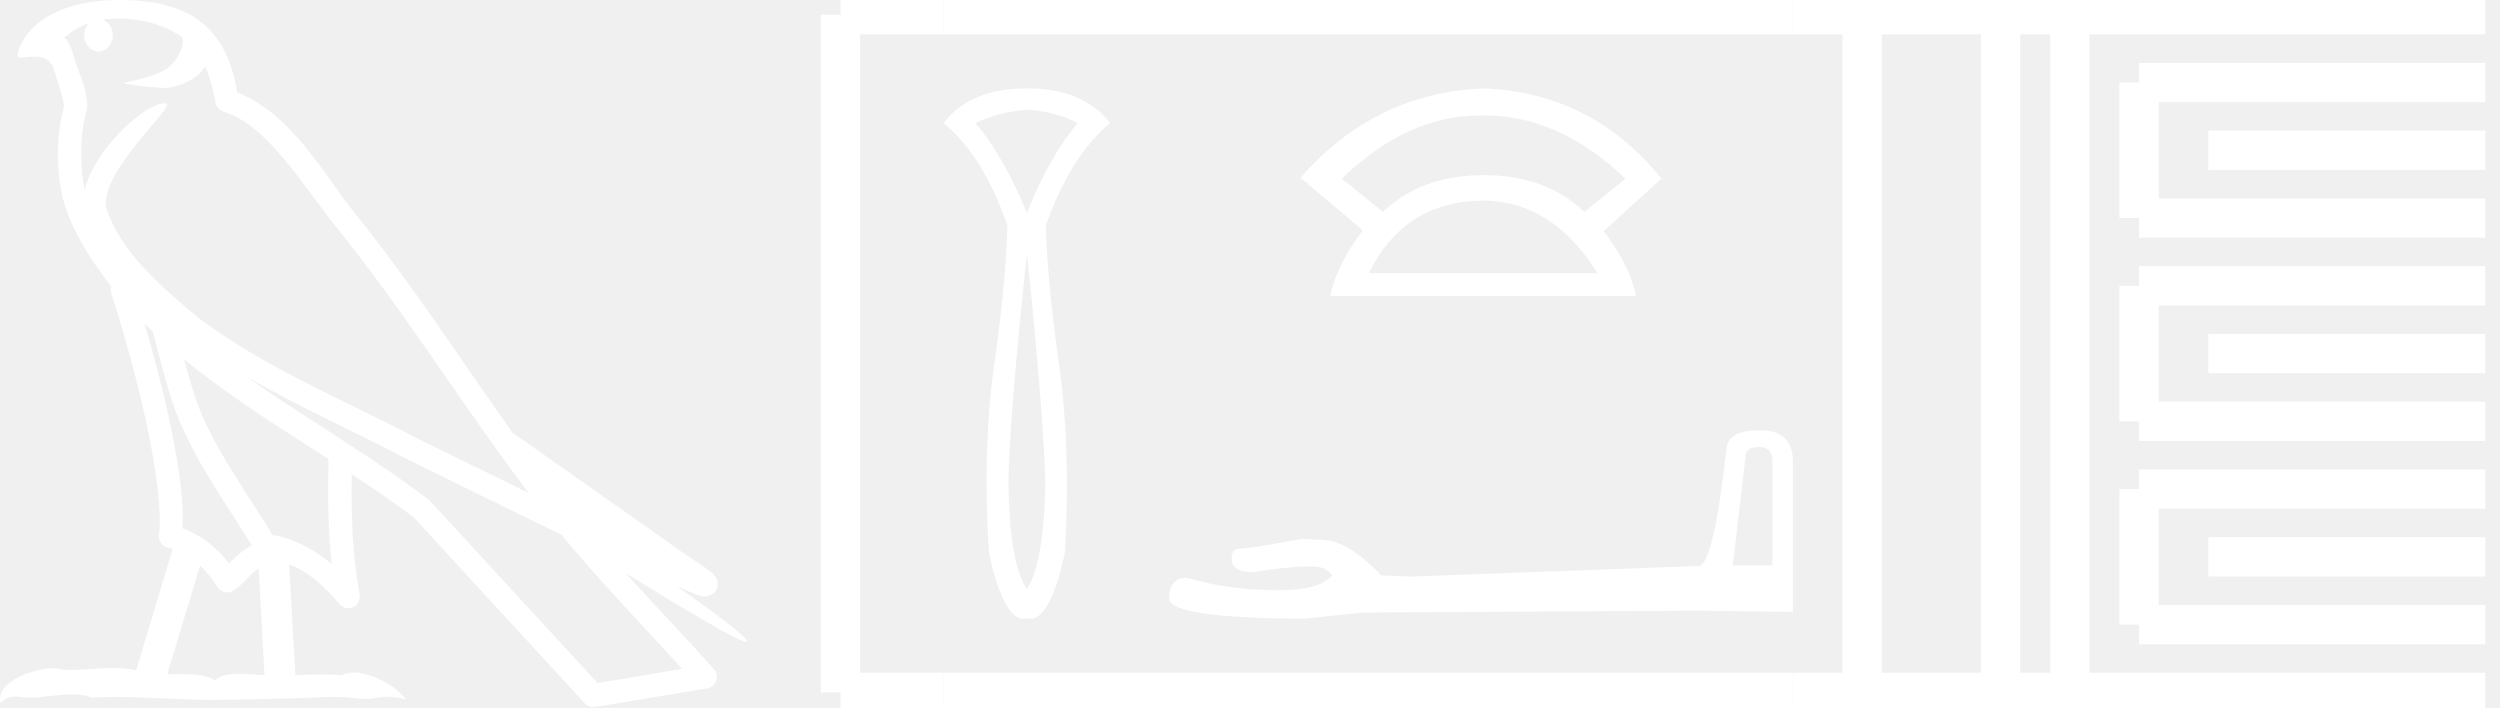
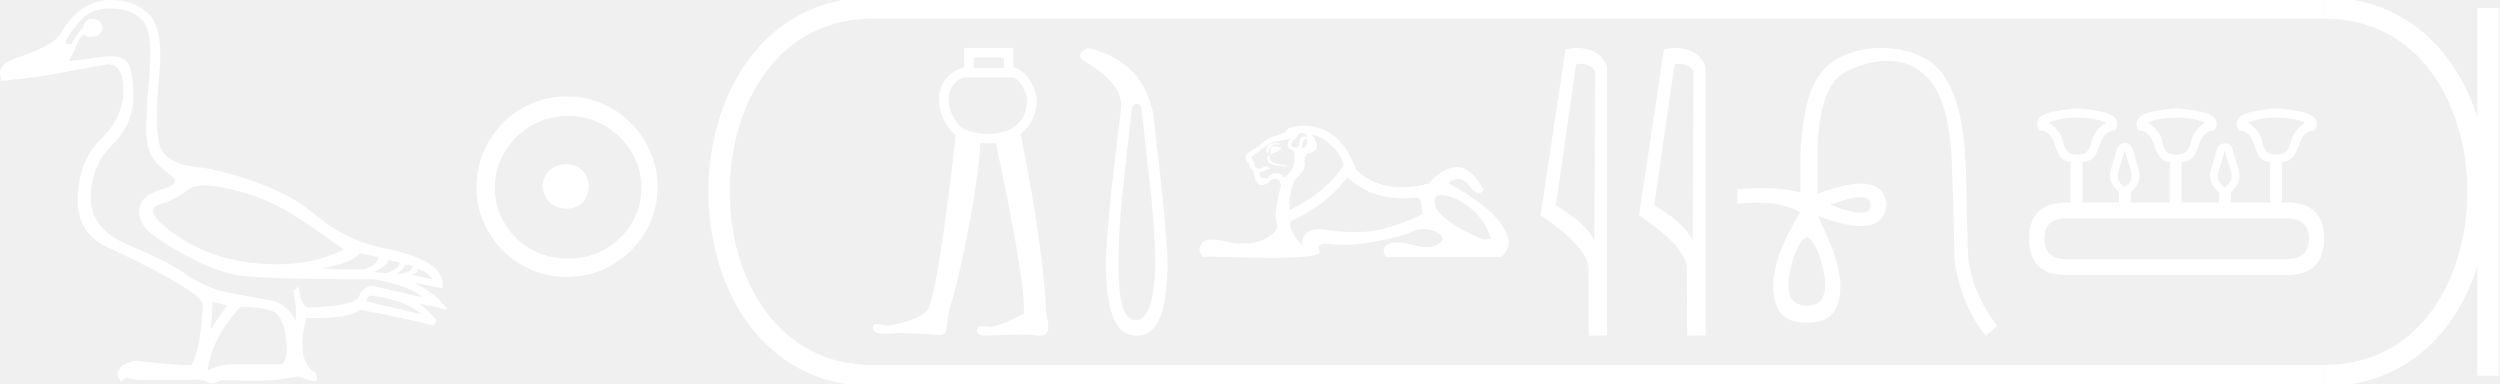
- <svg xmlns="http://www.w3.org/2000/svg" width="63.639" height="18.0" version="1.1" id="svg54">
-   <defs id="defs58" />
-   <path d="M 3.009 0.474 C 3.703 0.474 4.257 0.675 4.644 0.953 C 4.65 1.006 4.664 1.06 4.653 1.112 C 4.603 1.361 4.458 1.59 4.257 1.743 C 3.941 1.95 3.56 2.01 3.2 2.099 C 3.11 2.109 3.181 2.13 3.231 2.139 C 3.461 2.178 3.938 2.238 4.202 2.238 C 4.221 2.238 4.238 2.237 4.254 2.237 C 4.532 2.205 4.795 2.089 5.02 1.926 C 5.099 1.859 5.167 1.776 5.225 1.69 C 5.372 2.036 5.452 2.403 5.485 2.607 C 5.503 2.717 5.581 2.806 5.687 2.84 C 6.826 3.189 7.725 4.749 8.566 5.789 C 10.296 7.926 11.766 10.315 13.459 12.549 C 12.522 12.093 11.588 11.633 10.65 11.175 C 8.729 10.164 6.728 9.359 5.045 8.085 C 5.042 8.083 5.039 8.079 5.037 8.077 C 4.067 7.269 3.074 6.417 2.698 5.284 C 2.55 4.364 4.455 2.707 4.24 2.638 C 4.222 2.632 4.2 2.629 4.176 2.629 C 3.718 2.629 2.423 3.756 2.157 4.83 C 2.154 4.816 2.146 4.799 2.143 4.785 C 2.07 4.429 1.989 3.529 2.211 2.806 C 2.221 2.772 2.224 2.737 2.222 2.702 C 2.206 2.411 2.162 2.238 2.098 2.068 C 2.035 1.899 1.959 1.724 1.838 1.303 C 1.807 1.195 1.696 0.975 1.63 0.958 C 1.816 0.82 2.005 0.677 2.275 0.583 L 2.275 0.583 C 2.196 0.659 2.143 0.769 2.143 0.897 C 2.143 1.126 2.307 1.312 2.508 1.312 C 2.709 1.312 2.872 1.126 2.872 0.897 L 2.872 0.894 C 2.871 0.71 2.763 0.558 2.617 0.504 C 2.67 0.497 2.713 0.485 2.771 0.482 C 2.852 0.476 2.932 0.474 3.009 0.474 ZM 3.68 8.237 C 3.745 8.302 3.815 8.361 3.882 8.424 C 4.096 9.204 4.294 10.065 4.574 10.729 C 5.057 11.874 5.79 12.87 6.413 13.883 C 6.261 13.965 6.129 14.058 6.029 14.152 C 5.948 14.229 5.894 14.281 5.83 14.346 C 5.521 13.939 5.124 13.623 4.644 13.449 C 4.689 12.726 4.536 11.737 4.305 10.662 C 4.126 9.831 3.904 9.003 3.68 8.237 ZM 4.686 9.145 C 5.835 10.09 7.114 10.883 8.362 11.685 C 8.344 12.595 8.344 13.463 8.446 14.36 C 8.033 14.014 7.587 13.763 7.019 13.625 C 7.015 13.624 7.012 13.624 7.009 13.624 C 6.989 13.624 6.972 13.636 6.952 13.636 C 6.303 12.573 5.569 11.577 5.115 10.502 C 4.959 10.133 4.822 9.652 4.686 9.145 ZM 5.093 14.399 C 5.256 14.552 5.405 14.728 5.533 14.94 C 5.576 15.01 5.649 15.058 5.729 15.075 C 5.749 15.079 5.77 15.081 5.79 15.081 C 5.85 15.081 5.909 15.063 5.959 15.027 C 6.175 14.871 6.307 14.703 6.436 14.581 C 6.483 14.536 6.533 14.5 6.584 14.464 L 6.733 17.186 C 6.52 17.172 6.298 17.151 6.096 17.151 C 5.832 17.151 5.601 17.187 5.463 17.323 C 5.294 17.189 4.966 17.159 4.572 17.159 C 4.471 17.159 4.366 17.161 4.257 17.163 L 5.093 14.399 ZM 6.251 9.574 L 6.251 9.574 C 7.605 10.361 9.035 10.988 10.386 11.699 C 10.388 11.7 10.39 11.701 10.392 11.702 C 11.687 12.333 12.978 12.983 14.286 13.606 C 15.27 14.795 16.338 15.901 17.364 17.026 C 16.648 17.146 15.931 17.268 15.214 17.388 C 13.792 15.842 12.369 14.299 10.947 12.753 C 10.936 12.74 10.924 12.728 10.91 12.717 C 9.411 11.58 7.758 10.635 6.251 9.574 ZM 3.076 0.0 C 2.941 0.0 2.803 0.005 2.665 0.013 C 1.58 0.084 0.792 0.539 0.523 1.157 C 0.482 1.25 0.377 1.471 0.516 1.471 C 0.53 1.471 0.547 1.468 0.568 1.463 C 0.683 1.448 0.778 1.442 0.857 1.442 C 1.275 1.442 1.237 1.615 1.327 1.637 C 1.417 1.919 1.617 2.483 1.63 2.705 C 1.386 3.566 1.477 4.468 1.566 4.903 C 1.715 5.635 2.196 6.487 2.827 7.283 C 2.813 7.338 2.809 7.394 2.827 7.449 C 3.129 8.371 3.479 9.618 3.73 10.785 C 3.981 11.953 4.123 13.062 4.047 13.608 C 4.025 13.759 4.121 13.9 4.268 13.936 C 4.313 13.947 4.352 13.967 4.395 13.981 L 3.467 17.06 C 3.273 17.018 3.072 17.005 2.874 17.005 C 2.493 17.005 2.118 17.055 1.81 17.055 C 1.685 17.055 1.57 17.047 1.47 17.023 C 1.438 17.015 1.395 17.011 1.345 17.011 C 0.909 17.011 -0.083 17.317 0.004 17.89 C 0.155 17.762 0.262 17.731 0.38 17.731 C 0.49 17.731 0.61 17.758 0.785 17.758 C 0.794 17.758 0.802 17.758 0.812 17.758 C 1.066 17.754 1.509 17.675 1.865 17.675 C 2.045 17.675 2.203 17.695 2.303 17.755 C 2.539 17.746 2.752 17.742 2.952 17.742 C 3.801 17.742 4.399 17.812 5.452 17.817 C 6.24 17.81 7.649 17.778 8.426 17.738 C 8.876 17.741 9.123 17.792 9.348 17.792 C 9.362 17.792 9.375 17.792 9.388 17.791 C 9.522 17.788 9.653 17.735 9.868 17.735 C 9.991 17.735 10.141 17.752 10.336 17.805 C 10.086 17.464 9.459 17.12 9.006 17.12 C 8.891 17.12 8.788 17.142 8.704 17.191 C 8.543 17.175 8.372 17.169 8.196 17.169 C 7.977 17.169 7.748 17.178 7.518 17.189 L 7.361 14.36 L 7.361 14.36 C 7.848 14.562 8.218 14.876 8.642 15.38 C 8.7 15.447 8.782 15.482 8.865 15.482 C 8.908 15.482 8.952 15.473 8.993 15.453 C 9.112 15.396 9.179 15.264 9.155 15.134 C 8.963 14.095 8.942 13.115 8.953 12.075 L 8.953 12.075 C 9.493 12.428 10.025 12.787 10.529 13.168 C 11.982 14.748 13.436 16.327 14.889 17.906 C 14.945 17.967 15.023 18 15.104 18 C 15.12 18 15.136 17.999 15.152 17.996 C 16.102 17.837 17.052 17.681 18.001 17.522 C 18.107 17.505 18.195 17.431 18.231 17.329 C 18.267 17.227 18.244 17.112 18.172 17.032 C 17.43 16.201 16.663 15.401 15.921 14.587 L 15.921 14.587 C 17.19 15.368 18.796 16.342 19 16.342 C 19.023 16.342 19.028 16.329 19.013 16.303 C 18.919 16.139 18.113 15.547 17.238 14.929 L 17.238 14.929 C 17.377 14.987 17.514 15.049 17.653 15.106 C 17.658 15.109 17.665 15.114 17.67 15.117 C 17.773 15.151 17.83 15.175 17.939 15.178 C 17.942 15.179 17.946 15.179 17.949 15.179 C 17.974 15.179 18.003 15.175 18.048 15.162 C 18.1 15.146 18.188 15.103 18.236 15.01 C 18.285 14.918 18.275 14.823 18.259 14.772 C 18.242 14.721 18.221 14.695 18.205 14.674 C 18.144 14.589 18.102 14.565 18.043 14.52 C 17.983 14.474 17.915 14.423 17.838 14.371 C 17.685 14.266 17.502 14.148 17.345 14.043 C 17.188 13.938 17.045 13.836 17.017 13.81 C 17.008 13.801 16.998 13.793 16.989 13.785 C 15.691 12.872 14.394 11.961 13.097 11.049 C 13.089 11.043 13.078 11.048 13.069 11.043 C 11.736 9.174 10.481 7.218 9.023 5.416 C 8.279 4.496 7.425 2.888 6.038 2.352 C 5.971 1.956 5.82 1.225 5.283 0.703 C 4.827 0.26 4.168 0.056 3.427 0.011 C 3.312 0.003 3.195 0.0 3.076 0.0 Z" style="fill:#ffffff;stroke:none" id="path2" />
-   <path d="M 26.141 2.791 C 26.643 2.828 27.075 2.942 27.435 3.132 C 26.961 3.691 26.529 4.455 26.141 5.422 C 25.742 4.455 25.306 3.691 24.832 3.132 C 25.202 2.952 25.638 2.838 26.141 2.791 ZM 26.141 6.461 C 26.435 9.201 26.591 11.423 26.61 12.238 C 26.591 13.623 26.435 14.543 26.141 14.998 C 25.837 14.543 25.681 13.623 25.671 12.238 C 25.681 11.413 25.837 9.192 26.141 6.461 ZM 26.141 2.25 C 25.173 2.25 24.467 2.544 24.021 3.132 C 24.694 3.691 25.235 4.559 25.643 5.735 C 25.643 6.266 25.536 7.71 25.323 9.18 C 25.109 10.65 25.059 12.281 25.173 14.073 C 25.418 15.191 25.711 15.75 26.052 15.75 C 26.081 15.75 26.111 15.746 26.141 15.738 C 26.171 15.746 26.2 15.75 26.23 15.75 C 26.571 15.75 26.863 15.191 27.108 14.073 C 27.212 12.281 27.158 10.65 26.944 9.18 C 26.731 7.71 26.624 6.266 26.624 5.735 C 27.042 4.559 27.587 3.691 28.26 3.132 C 27.805 2.544 27.098 2.25 26.141 2.25 Z" style="fill:#ffffff;stroke:none" id="path4" />
-   <path d="M 37.667 2.94 Q 37.716 2.94 37.766 2.941 Q 37.792 2.941 37.817 2.941 Q 39.685 2.941 41.379 4.547 L 40.331 5.394 Q 39.35 4.458 37.766 4.458 Q 36.183 4.458 35.202 5.394 L 34.154 4.547 Q 35.826 2.94 37.667 2.94 ZM 37.766 5.104 Q 39.528 5.127 40.665 6.955 L 34.845 6.955 Q 35.737 5.127 37.766 5.104 ZM 37.766 2.25 Q 35.001 2.361 33.106 4.524 L 34.689 5.862 Q 34.02 6.754 33.864 7.535 L 41.646 7.535 Q 41.49 6.754 40.821 5.885 L 42.293 4.547 Q 40.531 2.361 37.766 2.25 Z" style="fill:#ffffff;stroke:none" id="path6" />
-   <path d="M 44.786 11.378 Q 45.118 11.378 45.118 11.725 L 45.118 14.393 L 44.108 14.393 L 44.439 11.583 Q 44.455 11.378 44.786 11.378 ZM 44.802 10.952 Q 43.997 10.952 43.95 11.409 Q 43.618 14.393 43.239 14.408 L 35.916 14.677 L 35.158 14.645 Q 34.306 13.745 33.643 13.745 Q 33.406 13.73 33.154 13.714 Q 31.812 13.966 31.544 13.966 Q 31.354 13.966 31.354 14.219 Q 31.354 14.566 31.891 14.566 Q 32.812 14.419 33.305 14.419 Q 33.394 14.419 33.469 14.424 Q 33.738 14.424 33.911 14.645 Q 33.603 15.026 32.534 15.026 Q 32.451 15.026 32.364 15.024 Q 31.149 14.992 30.218 14.708 Q 29.76 14.708 29.76 15.245 Q 29.807 15.734 33.185 15.75 L 34.685 15.592 L 43.239 15.545 L 45.639 15.576 L 45.639 11.725 Q 45.623 10.952 44.802 10.952 Z" style="fill:#ffffff;stroke:none" id="path8" />
-   <path d="M 21.396 0.375 L 21.396 17.625 " style="fill:none;stroke:#ffffff;stroke-width:1" id="path10" />
-   <path d="M 21.396 0.375 L 24.021 0.375 " style="fill:none;stroke:#ffffff;stroke-width:1" id="path12" />
-   <path d="M 21.396 17.625 L 24.021 17.625 " style="fill:none;stroke:#ffffff;stroke-width:1" id="path14" />
-   <path d="M 24.021 0.375 L 45.639 0.375 " style="fill:none;stroke:#ffffff;stroke-width:1" id="path16" />
-   <path d="M 24.021 17.625 L 45.639 17.625 " style="fill:none;stroke:#ffffff;stroke-width:1" id="path18" />
-   <path d="M 45.639 0.375 L 63.264 0.375 " style="fill:none;stroke:#ffffff;stroke-width:1" id="path20" />
-   <path d="M 45.639 17.625 L 63.264 17.625 " style="fill:none;stroke:#ffffff;stroke-width:1" id="path22" />
-   <path d="M 47.401 0.375 L 47.401 17.625 " style="fill:none;stroke:#ffffff;stroke-width:1" id="path24" />
-   <path d="M 50.926 0.375 L 50.926 17.625 " style="fill:none;stroke:#ffffff;stroke-width:1" id="path26" />
-   <path d="M 52.689 0.375 L 52.689 17.625 " style="fill:none;stroke:#ffffff;stroke-width:1" id="path28" />
-   <path d="M 54.451 2.1 L 63.264 2.1 " style="fill:none;stroke:#ffffff;stroke-width:1" id="path30" />
-   <path d="M 54.451 5.55 L 63.264 5.55 " style="fill:none;stroke:#ffffff;stroke-width:1" id="path32" />
-   <path d="M 54.451 2.1 L 54.451 5.55 " style="fill:none;stroke:#ffffff;stroke-width:1" id="path34" />
-   <path d="M 56.214 3.825 L 63.264 3.825 " style="fill:none;stroke:#ffffff;stroke-width:1" id="path36" />
-   <path d="M 54.451 7.275 L 63.264 7.275 " style="fill:none;stroke:#ffffff;stroke-width:1" id="path38" />
-   <path d="M 54.451 10.725 L 63.264 10.725 " style="fill:none;stroke:#ffffff;stroke-width:1" id="path40" />
-   <path d="M 54.451 7.275 L 54.451 10.725 " style="fill:none;stroke:#ffffff;stroke-width:1" id="path42" />
-   <path d="M 56.214 9 L 63.264 9 " style="fill:none;stroke:#ffffff;stroke-width:1" id="path44" />
-   <path d="M 54.451 12.45 L 63.264 12.45 " style="fill:none;stroke:#ffffff;stroke-width:1" id="path46" />
-   <path d="M 54.451 15.9 L 63.264 15.9 " style="fill:none;stroke:#ffffff;stroke-width:1" id="path48" />
-   <path d="M 54.451 12.45 L 54.451 15.9 " style="fill:none;stroke:#ffffff;stroke-width:1" id="path50" />
-   <path d="M 56.214 14.175 L 63.264 14.175 " style="fill:none;stroke:#ffffff;stroke-width:1" id="path52" />
+ <svg xmlns="http://www.w3.org/2000/svg" width="117.29" height="18.0" version="1.1" id="svg30">
+   <defs id="defs34" />
+   <path d="M 9.619 8.704 C 9.956 8.704 10.371 8.764 10.864 8.884 C 11.905 9.137 12.806 9.496 13.565 9.96 C 14.325 10.424 15.176 11.008 16.119 11.712 C 15.211 12.171 14.168 12.401 12.989 12.401 C 12.724 12.401 12.452 12.389 12.173 12.366 C 10.653 12.239 9.348 11.792 8.258 11.026 C 7.168 10.259 6.897 9.788 7.446 9.612 C 7.994 9.436 8.441 9.208 8.786 8.926 C 8.967 8.778 9.245 8.704 9.619 8.704 ZM 16.878 11.88 L 17.743 12.07 C 17.743 12.295 17.539 12.478 17.132 12.619 C 16.899 12.635 16.657 12.643 16.405 12.643 C 15.986 12.643 15.538 12.621 15.064 12.577 C 15.978 12.464 16.583 12.232 16.878 11.88 ZM 18.208 12.197 L 18.735 12.302 C 18.792 12.471 18.595 12.64 18.144 12.809 L 17.532 12.767 C 17.969 12.57 18.194 12.38 18.208 12.197 ZM 19.01 12.408 L 19.368 12.492 C 19.284 12.732 19.031 12.851 18.609 12.851 C 18.848 12.696 18.981 12.549 19.01 12.408 ZM 19.6 12.619 C 19.938 12.717 20.163 12.879 20.276 13.104 L 19.326 12.893 C 19.509 12.809 19.6 12.717 19.6 12.619 ZM 17.406 13.864 C 18.461 13.991 19.256 14.286 19.79 14.75 L 17.174 14.138 C 17.202 13.984 17.279 13.892 17.406 13.864 ZM 5.188 0.401 C 5.849 0.401 6.348 0.584 6.686 0.95 C 7.024 1.315 7.129 2.198 7.003 3.598 C 6.876 4.998 6.834 5.947 6.876 6.447 C 6.918 6.946 7.048 7.315 7.266 7.555 C 7.484 7.794 7.748 8.029 8.058 8.261 C 8.367 8.494 8.212 8.701 7.593 8.884 C 6.974 9.067 6.63 9.338 6.559 9.696 C 6.489 10.055 6.577 10.386 6.823 10.688 C 7.069 10.991 7.657 11.399 8.585 11.912 C 9.514 12.426 10.333 12.753 11.044 12.893 C 11.754 13.034 13.931 13.104 17.575 13.104 C 18.7 13.315 19.446 13.597 19.811 13.948 L 17.406 13.4 C 17.181 13.47 17.005 13.604 16.878 13.801 C 16.878 14.166 16.083 14.377 14.494 14.434 C 14.255 14.434 14.093 14.103 14.008 13.442 L 13.755 13.653 C 13.882 14.188 13.917 14.659 13.861 15.067 C 13.664 14.589 13.319 14.272 12.827 14.117 C 12.039 13.977 11.336 13.846 10.717 13.727 C 10.098 13.607 9.471 13.351 8.838 12.957 C 8.276 12.521 7.372 12.049 6.127 11.543 C 4.882 11.036 4.259 10.284 4.259 9.285 C 4.259 8.286 4.593 7.46 5.262 6.805 C 5.93 6.151 6.264 5.367 6.264 4.453 C 6.264 4.002 6.208 3.577 6.095 3.176 C 5.993 2.813 5.69 2.632 5.185 2.632 C 5.132 2.632 5.077 2.634 5.019 2.638 L 3.246 2.87 C 3.303 2.687 3.387 2.518 3.5 2.363 C 3.64 1.927 3.795 1.674 3.964 1.604 C 3.988 1.69 4.083 1.733 4.248 1.733 C 4.271 1.733 4.296 1.732 4.323 1.73 C 4.604 1.716 4.766 1.576 4.808 1.308 C 4.78 1.041 4.618 0.9 4.323 0.886 C 4.069 0.9 3.929 1.041 3.901 1.308 C 3.675 1.519 3.5 1.766 3.373 2.047 C 3.332 2.067 3.292 2.078 3.253 2.078 C 3.185 2.078 3.119 2.046 3.056 1.984 C 3.225 1.646 3.471 1.298 3.795 0.939 C 4.119 0.58 4.583 0.401 5.188 0.401 ZM 9.978 14.159 L 10.653 14.328 L 9.894 15.426 L 9.978 14.159 ZM 11.286 14.392 C 11.849 14.392 12.324 14.451 12.711 14.571 C 13.098 14.691 13.337 15.144 13.428 15.932 C 13.518 16.706 13.401 17.093 13.076 17.093 C 13.071 17.093 13.065 17.093 13.059 17.093 L 11.033 17.093 C 10.988 17.089 10.943 17.088 10.897 17.088 C 10.552 17.088 10.168 17.181 9.746 17.367 C 9.858 16.382 10.372 15.39 11.286 14.392 ZM 5.188 0.0 C 4.231 0.0 3.443 0.535 2.824 1.604 C 2.613 1.955 1.987 2.307 0.946 2.659 C 0.229 2.87 -0.081 3.165 0.018 3.545 L 0.039 3.798 C 1.375 3.672 2.494 3.51 3.394 3.313 L 5.04 3.018 C 5.048 3.017 5.057 3.017 5.065 3.017 C 5.555 3.017 5.796 3.432 5.789 4.263 C 5.782 5.107 5.427 5.863 4.724 6.531 C 4.02 7.199 3.661 8.166 3.647 9.433 C 3.647 10.46 4.136 11.195 5.114 11.638 C 6.092 12.081 7.038 12.556 7.952 13.062 C 8.867 13.569 9.387 13.962 9.514 14.244 C 9.443 15.735 9.26 16.699 8.965 17.135 C 8.473 17.135 7.615 17.064 6.391 16.924 C 6.011 16.98 5.751 17.103 5.61 17.293 C 5.469 17.483 5.497 17.691 5.694 17.916 C 5.788 17.78 5.878 17.712 5.965 17.712 C 5.995 17.712 6.024 17.72 6.053 17.736 C 6.166 17.8 6.447 17.831 6.897 17.831 L 8.965 17.831 C 9.067 17.812 9.163 17.802 9.254 17.802 C 9.49 17.802 9.689 17.868 9.851 18 C 10.048 17.986 10.217 17.93 10.358 17.831 C 10.979 17.849 11.498 17.858 11.917 17.858 C 12.474 17.858 12.851 17.842 13.048 17.81 C 13.393 17.754 13.706 17.705 13.987 17.662 L 14.705 17.894 C 14.713 17.895 14.721 17.895 14.729 17.895 C 14.89 17.895 14.91 17.754 14.789 17.472 C 14.17 17.135 14.03 16.284 14.367 14.919 L 14.367 14.919 C 14.486 14.922 14.601 14.923 14.712 14.923 C 15.825 14.923 16.554 14.795 16.899 14.539 C 18.306 14.792 19.453 15.039 20.339 15.278 L 20.487 15.025 C 20.121 14.617 19.847 14.356 19.664 14.244 L 19.664 14.244 L 20.592 14.434 C 20.742 14.49 20.846 14.518 20.904 14.518 C 21.02 14.518 20.951 14.406 20.698 14.181 C 20.641 14.026 20.234 13.723 19.474 13.273 L 19.474 13.273 L 20.761 13.526 C 20.902 12.626 19.924 11.986 17.828 11.606 C 16.731 11.353 15.739 10.86 14.853 10.129 C 13.685 9.102 11.919 8.349 9.556 7.871 C 8.304 7.787 7.607 7.403 7.467 6.721 C 7.326 6.039 7.33 4.952 7.477 3.461 C 7.625 1.97 7.418 0.999 6.855 0.549 C 6.433 0.183 5.877 0.0 5.188 0.0 Z" style="fill:#ffffff;stroke:none" id="path2" />
+   <path d="m 26.575,7.696 c -0.681,0.054 -1.058,0.394 -1.129,1.022 0.09,0.681 0.466,1.04 1.129,1.076 0.663,-0.036 1.013,-0.394 1.049,-1.076 -0.054,-0.627 -0.403,-0.968 -1.049,-1.022 z m 0.081,-2.259 c 0.484,0 0.932,0.09 1.344,0.269 0.412,0.179 0.775,0.426 1.089,0.739 0.314,0.314 0.56,0.672 0.739,1.076 0.179,0.403 0.269,0.829 0.269,1.277 0,0.466 -0.09,0.901 -0.269,1.304 -0.179,0.403 -0.426,0.757 -0.739,1.062 -0.314,0.305 -0.677,0.542 -1.089,0.713 -0.412,0.17 -0.86,0.255 -1.344,0.255 -0.484,0 -0.937,-0.085 -1.358,-0.255 -0.421,-0.17 -0.784,-0.408 -1.089,-0.713 -0.305,-0.305 -0.547,-0.659 -0.726,-1.062 -0.179,-0.403 -0.269,-0.838 -0.269,-1.304 0,-0.448 0.09,-0.874 0.269,-1.277 0.179,-0.403 0.421,-0.762 0.726,-1.076 0.305,-0.314 0.668,-0.56 1.089,-0.739 0.421,-0.179 0.874,-0.269 1.358,-0.269 z m -0.054,-0.914 c -0.592,0 -1.147,0.112 -1.667,0.336 -0.52,0.224 -0.968,0.529 -1.344,0.914 -0.376,0.385 -0.677,0.834 -0.901,1.344 -0.224,0.511 -0.336,1.062 -0.336,1.654 0,0.592 0.112,1.143 0.336,1.654 0.224,0.511 0.524,0.955 0.901,1.331 0.376,0.376 0.825,0.677 1.344,0.901 0.52,0.224 1.076,0.336 1.667,0.336 0.592,0 1.143,-0.112 1.654,-0.336 0.511,-0.224 0.959,-0.524 1.344,-0.901 0.385,-0.376 0.69,-0.82 0.914,-1.331 0.224,-0.511 0.336,-1.062 0.336,-1.654 0,-0.592 -0.112,-1.143 -0.336,-1.654 C 30.29,6.607 29.985,6.159 29.6,5.774 29.214,5.388 28.766,5.084 28.255,4.86 27.744,4.636 27.193,4.524 26.602,4.524 Z" style="fill:#ffffff;stroke:none" id="path4" />
+   <path d="M 47.098 2.698 L 47.098 3.187 L 45.685 3.187 L 45.685 2.698 ZM 45.237 3.624 L 45.237 3.634 L 47.545 3.634 L 47.545 3.626 C 47.664 3.682 47.795 3.794 47.906 3.95 C 48.071 4.181 48.181 4.49 48.182 4.718 C 48.186 5.246 47.955 5.652 47.659 5.901 C 47.378 6.137 46.849 6.28 46.434 6.28 C 46.009 6.28 45.41 6.195 45.123 5.989 C 44.837 5.784 44.503 5.188 44.501 4.654 C 44.501 4.397 44.601 4.117 44.783 3.914 C 44.901 3.781 45.051 3.678 45.237 3.624 C 45.237 3.624 45.237 3.624 45.237 3.624 C 45.237 3.624 45.237 3.624 45.237 3.624 ZM 45.237 2.25 L 45.237 2.474 L 45.237 3.166 C 44.914 3.231 44.644 3.397 44.449 3.616 C 44.189 3.907 44.053 4.285 44.054 4.656 C 44.056 5.34 44.394 5.999 44.834 6.332 C 44.617 8.331 44.371 10.328 44.051 12.314 C 43.944 12.949 43.833 13.585 43.661 14.205 C 43.62 14.336 43.58 14.475 43.49 14.58 C 43.347 14.728 43.159 14.824 42.977 14.914 C 42.596 15.089 42.184 15.196 41.77 15.261 C 41.727 15.267 41.683 15.269 41.64 15.269 C 41.522 15.269 41.405 15.251 41.29 15.224 C 41.241 15.215 41.188 15.204 41.137 15.204 C 41.095 15.204 41.054 15.211 41.017 15.234 C 40.931 15.298 40.937 15.433 41.004 15.508 C 41.095 15.625 41.255 15.645 41.393 15.658 C 41.454 15.663 41.515 15.665 41.577 15.665 C 41.841 15.665 42.106 15.625 42.37 15.625 C 42.431 15.625 42.492 15.627 42.552 15.632 C 42.951 15.651 43.35 15.664 43.749 15.689 C 43.847 15.7 43.951 15.719 44.052 15.719 C 44.13 15.719 44.207 15.708 44.279 15.672 C 44.379 15.609 44.387 15.477 44.409 15.371 C 44.474 15.016 44.476 14.647 44.608 14.307 C 44.881 13.402 45.073 12.474 45.272 11.55 C 45.55 10.205 45.789 8.851 45.94 7.486 C 45.966 7.228 45.987 6.969 45.993 6.709 C 46.149 6.723 46.299 6.727 46.434 6.727 C 46.528 6.727 46.624 6.723 46.722 6.713 C 47.179 8.909 47.654 11.106 47.951 13.331 C 48.005 13.787 48.059 14.248 48.034 14.708 C 47.572 14.977 47.078 15.196 46.559 15.326 C 46.53 15.33 46.501 15.331 46.472 15.331 C 46.341 15.331 46.21 15.3 46.079 15.3 C 46.05 15.3 46.022 15.301 45.993 15.305 C 45.864 15.342 45.78 15.515 45.863 15.631 C 45.941 15.738 46.085 15.75 46.209 15.75 C 46.215 15.75 46.221 15.75 46.227 15.75 C 46.486 15.746 46.744 15.717 47.002 15.717 C 47.027 15.717 47.051 15.718 47.075 15.718 C 47.356 15.713 47.638 15.698 47.919 15.698 C 48.088 15.698 48.256 15.703 48.424 15.719 C 48.53 15.732 48.64 15.749 48.748 15.749 C 48.848 15.749 48.946 15.735 49.037 15.692 C 49.16 15.618 49.189 15.46 49.182 15.326 C 49.177 15.032 49.066 14.749 49.074 14.454 C 48.995 12.913 48.777 11.384 48.538 9.861 C 48.348 8.668 48.13 7.479 47.878 6.298 C 47.901 6.28 47.924 6.262 47.946 6.244 C 48.34 5.913 48.635 5.377 48.63 4.715 C 48.627 4.361 48.486 3.991 48.27 3.69 C 48.088 3.434 47.843 3.213 47.545 3.154 L 47.545 2.474 L 47.545 2.25 Z" style="fill:#ffffff;stroke:none" id="path6" />
+   <path d="M 53.328 4.877 Q 53.526 4.877 53.557 5.121 L 53.893 8.16 Q 54.152 10.252 54.198 12.161 Q 54.198 13.475 53.977 14.246 Q 53.755 15.017 53.282 15.017 Q 52.808 15.017 52.633 14.246 Q 52.457 13.475 52.472 12.161 Q 52.503 10.252 52.762 8.16 L 53.098 5.121 Q 53.129 4.877 53.328 4.877 ZM 51.022 2.25 Q 50.38 2.571 50.945 2.922 Q 52.808 4.006 52.579 5.228 L 52.228 8.16 Q 51.984 10.252 51.877 12.161 Q 51.877 14.024 52.228 14.887 Q 52.579 15.75 53.328 15.75 Q 54.076 15.75 54.427 14.887 Q 54.778 14.024 54.778 12.161 Q 54.671 10.252 54.427 8.16 L 54.106 5.35 Q 53.618 2.846 51.022 2.25 Z" style="fill:#ffffff;stroke:none" id="path8" />
+   <path d="M 61.048 6.225 Q 61.263 6.225 61.346 6.441 Q 61.24 6.399 61.165 6.399 Q 61.004 6.399 60.981 6.59 Q 60.949 6.93 60.798 6.93 Q 60.794 6.93 60.791 6.93 Q 60.633 6.922 60.567 6.789 Q 60.567 6.69 60.816 6.458 Q 60.932 6.225 61.048 6.225 ZM 61.285 6.522 Q 61.346 6.522 61.346 6.607 Q 61.316 6.941 61.09 6.941 Q 61.07 6.941 61.048 6.938 L 61.048 6.905 L 61.114 6.756 Q 61.13 6.523 61.247 6.523 Q 61.255 6.523 61.263 6.524 Q 61.275 6.522 61.285 6.522 ZM 59.808 6.71 Q 59.658 6.71 59.53 6.797 Q 59.373 6.905 59.439 7.171 L 59.506 7.171 Q 59.522 7.005 59.605 6.897 Q 59.688 6.789 59.879 6.789 Q 60.069 6.789 60.069 6.739 Q 60.069 6.739 59.879 6.715 Q 59.843 6.71 59.808 6.71 ZM 59.804 6.856 Q 59.605 6.856 59.605 7.137 L 59.605 7.237 Q 59.622 7.24 59.636 7.24 Q 59.691 7.24 59.705 7.187 Q 59.986 7.121 60.119 6.955 Q 60.003 6.856 59.804 6.856 ZM 59.506 7.287 Q 59.423 7.403 59.489 7.577 Q 59.555 7.751 60.318 7.817 L 60.434 7.768 Q 59.472 7.701 59.572 7.32 L 59.506 7.287 ZM 60.583 6.491 Q 60.368 6.64 60.418 6.872 Q 60.451 6.972 60.617 7.038 Q 60.766 7.104 60.733 7.386 Q 60.766 8 60.219 8.331 Q 60.136 8.132 59.895 8.116 Q 59.872 8.114 59.851 8.114 Q 59.645 8.114 59.555 8.257 Q 59.485 8.368 59.391 8.368 Q 59.351 8.368 59.307 8.348 Q 59.279 8.355 59.256 8.355 Q 59.105 8.355 59.091 8.083 Q 59.257 8.066 59.323 8.016 Q 59.39 7.967 59.572 7.9 Q 59.491 7.808 59.406 7.808 Q 59.369 7.808 59.331 7.826 Q 59.207 7.884 59.074 7.917 Q 58.793 7.867 58.859 7.635 Q 58.693 7.452 58.743 7.32 Q 59.108 7.088 59.348 6.88 Q 59.589 6.673 59.887 6.632 Q 60.185 6.59 60.583 6.491 ZM 61.562 6.341 Q 61.993 6.375 62.474 6.831 Q 62.955 7.287 63.038 7.768 Q 62.142 9.078 60.501 9.857 Q 60.434 9.16 60.733 8.464 Q 61.28 7.967 61.214 7.627 Q 61.147 7.287 61.429 7.171 Q 62.059 7.055 61.562 6.341 ZM 67.646 9.142 Q 67.67 9.142 67.697 9.144 Q 68.443 9.277 69.057 9.815 Q 69.67 10.354 69.936 11.15 Q 69.985 11.233 69.571 11.233 Q 67.83 10.504 67.366 9.757 Q 67.16 9.142 67.646 9.142 ZM 63.22 8.315 Q 64.253 9.306 65.855 9.306 Q 66.129 9.306 66.42 9.277 Q 66.45 9.267 66.477 9.267 Q 66.719 9.267 66.719 10.072 Q 65.077 10.802 64.132 10.868 Q 63.852 10.888 63.564 10.888 Q 62.88 10.888 62.15 10.777 Q 61.993 10.753 61.858 10.753 Q 61.107 10.753 61.064 11.499 Q 60.368 10.669 60.567 10.371 Q 62.208 9.641 63.22 8.315 ZM 61.2 5.901 Q 61.161 5.901 61.122 5.902 Q 60.368 5.927 60.318 6.209 Q 60.02 6.325 59.763 6.4 Q 59.506 6.474 59.282 6.673 Q 59.058 6.872 58.784 7.03 Q 58.511 7.187 58.461 7.303 Q 58.378 7.486 58.61 7.701 Q 58.61 7.884 58.776 8 Q 58.809 8 58.851 8.282 Q 58.892 8.563 59.157 8.696 Q 59.489 8.646 59.589 8.505 Q 59.673 8.386 59.806 8.386 Q 59.829 8.386 59.854 8.389 Q 60.02 8.414 60.103 8.663 Q 60.036 8.912 59.912 9.542 Q 59.788 10.172 59.912 10.47 Q 60.036 10.769 59.472 11.142 Q 59.042 11.427 58.294 11.427 Q 58.061 11.427 57.798 11.399 Q 57.222 11.239 56.872 11.239 Q 56.496 11.239 56.38 11.424 Q 56.156 11.78 56.421 12.046 L 57.068 12.046 Q 58.556 12.099 59.589 12.099 Q 62.076 12.099 61.918 11.789 Q 61.739 11.436 62.211 11.436 Q 62.327 11.436 62.482 11.457 Q 62.726 11.49 63.017 11.49 Q 63.668 11.49 64.555 11.324 Q 65.84 11.084 66.23 10.877 Q 66.479 10.744 66.77 10.744 Q 66.933 10.744 67.108 10.785 Q 67.598 10.902 67.697 11.2 Q 67.481 11.598 66.945 11.598 Q 66.699 11.598 66.387 11.515 Q 65.865 11.376 65.53 11.376 Q 65.227 11.376 65.077 11.49 Q 64.762 11.731 65.044 12.062 L 70.433 12.062 Q 70.98 11.565 70.665 10.91 Q 70.35 10.255 69.604 9.666 Q 68.858 9.078 67.962 8.597 Q 68.196 8.392 68.414 8.392 Q 68.691 8.392 68.941 8.721 Q 69.204 9.066 69.386 9.066 Q 69.515 9.066 69.604 8.895 Q 69.013 7.838 68.371 7.838 Q 68.329 7.838 68.286 7.842 Q 67.598 7.917 67.034 8.613 Q 66.351 8.785 65.762 8.785 Q 64.476 8.785 63.635 7.967 Q 63.17 6.789 62.524 6.333 Q 61.91 5.901 61.2 5.901 Z" style="fill:#ffffff;stroke:none" id="path10" />
+   <path d="M 74.118 2.989 C 74.396 2.989 74.736 3.096 74.835 3.34 L 74.798 11.279 L 74.798 11.279 C 74.658 10.961 74.239 10.367 72.997 9.632 L 73.94 3.062 C 73.984 3.015 73.983 2.989 74.118 2.989 ZM 74.798 11.279 L 74.798 11.279 C 74.798 11.279 74.798 11.279 74.798 11.279 L 74.798 11.279 L 74.798 11.279 ZM 73.986 2.25 C 73.774 2.25 73.582 2.28 73.446 2.317 L 72.28 10.098 C 72.897 10.521 74.592 11.678 74.524 12.683 L 74.537 15.75 L 75.398 15.738 L 75.393 3.119 C 75.137 2.428 74.501 2.25 73.986 2.25 Z" style="fill:#ffffff;stroke:none" id="path12" />
+   <path d="M 78.736 2.989 C 79.013 2.989 79.353 3.096 79.452 3.34 L 79.416 11.279 L 79.416 11.279 C 79.275 10.961 78.857 10.367 77.614 9.632 L 78.558 3.062 C 78.602 3.015 78.601 2.989 78.736 2.989 ZM 79.416 11.279 L 79.416 11.279 C 79.416 11.279 79.416 11.279 79.416 11.279 L 79.416 11.279 L 79.416 11.279 ZM 78.604 2.25 C 78.391 2.25 78.199 2.28 78.064 2.317 L 76.898 10.098 C 77.514 10.521 79.209 11.678 79.142 12.683 L 79.154 15.75 L 80.015 15.738 L 80.01 3.119 C 79.754 2.428 79.118 2.25 78.604 2.25 Z" style="fill:#ffffff;stroke:none" id="path14" />
+   <path d="M 87.289 9.247 Q 87.764 9.247 87.764 9.606 Q 87.757 9.98 87.282 9.98 Q 86.807 9.98 85.865 9.606 Q 86.815 9.247 87.289 9.247 ZM 84.774 11.116 Q 85.327 11.415 85.611 13.059 Q 85.746 14.345 84.774 14.345 Q 83.787 14.345 83.922 13.059 Q 84.206 11.415 84.774 11.116 ZM 88.246 2.25 Q 87.323 2.25 86.508 2.602 Q 85.522 3.028 85.066 4.022 Q 84.61 5.016 84.475 7.005 L 84.475 9.038 Q 83.756 8.825 82.653 8.825 Q 82.128 8.825 81.515 8.873 L 81.515 9.561 Q 82.01 9.508 82.444 9.508 Q 83.714 9.508 84.46 9.965 L 84.445 9.965 Q 83.773 11.116 83.511 11.833 Q 83.249 12.551 83.189 13.283 Q 83.175 14.195 83.526 14.666 Q 83.877 15.137 84.774 15.137 Q 85.656 15.137 86.007 14.666 Q 86.359 14.195 86.344 13.283 Q 86.284 12.551 86.022 11.833 Q 85.761 11.116 85.282 10.129 L 85.282 10.129 Q 86.534 10.605 87.302 10.605 Q 88.414 10.605 88.511 9.606 Q 88.415 8.612 87.308 8.612 Q 86.535 8.612 85.267 9.097 L 85.267 7.064 Q 85.357 4 86.59 3.372 Q 87.596 2.86 88.542 2.86 Q 88.756 2.86 88.967 2.886 Q 90.111 3.028 90.791 4.134 Q 91.471 5.241 91.569 7.588 Q 91.666 9.935 91.696 12.207 Q 92.025 14.39 93.176 15.75 L 93.699 15.287 Q 92.593 13.866 92.354 12.237 Q 92.279 11.011 92.249 8.589 Q 92.219 6.167 91.785 4.807 Q 91.352 3.447 90.567 2.901 Q 89.782 2.355 88.639 2.266 Q 88.44 2.25 88.246 2.25 Z" style="fill:#ffffff;stroke:none" id="path16" />
+   <path d="M 97.466 5.52 Q 98.291 5.52 98.798 5.758 Q 98.243 6.122 98.132 6.63 Q 98.021 7.137 97.744 7.216 Q 97.605 7.256 97.464 7.256 Q 97.323 7.256 97.181 7.216 Q 96.895 7.137 96.784 6.63 Q 96.673 6.122 96.134 5.758 Q 96.626 5.52 97.466 5.52 ZM 102.111 5.52 Q 102.952 5.52 103.443 5.758 Q 102.904 6.122 102.793 6.63 Q 102.682 7.137 102.397 7.216 Q 102.254 7.256 102.111 7.256 Q 101.969 7.256 101.826 7.216 Q 101.541 7.137 101.438 6.63 Q 101.335 6.122 100.78 5.758 Q 101.287 5.52 102.111 5.52 ZM 106.804 5.52 Q 107.644 5.52 108.136 5.758 Q 107.597 6.122 107.486 6.63 Q 107.375 7.137 107.09 7.216 Q 106.947 7.256 106.804 7.256 Q 106.661 7.256 106.519 7.216 Q 106.233 7.137 106.13 6.63 Q 106.027 6.122 105.472 5.758 Q 105.98 5.52 106.804 5.52 ZM 99.686 7.058 Q 99.797 7.423 99.963 7.969 Q 100.13 8.516 99.686 8.77 Q 99.242 8.516 99.408 7.969 Q 99.575 7.423 99.686 7.058 ZM 104.378 7.074 Q 104.474 7.438 104.648 7.977 Q 104.822 8.516 104.378 8.786 Q 103.935 8.516 104.101 7.977 Q 104.268 7.438 104.378 7.074 ZM 107.264 10.245 Q 108.326 10.245 108.326 11.196 Q 108.326 12.147 107.28 12.163 L 96.943 12.163 Q 95.912 12.163 95.912 11.196 Q 95.912 10.245 96.943 10.245 ZM 97.466 5.092 Q 97.038 5.092 96.309 5.243 Q 95.579 5.393 95.579 5.805 Q 95.579 5.996 95.706 6.122 Q 96.214 6.122 96.428 6.86 Q 96.642 7.597 97.133 7.597 L 97.149 7.597 L 97.149 9.499 L 96.959 9.499 Q 95.199 9.499 95.199 11.196 Q 95.199 12.908 96.943 12.908 L 107.28 12.908 Q 109.024 12.908 109.04 11.196 Q 109.04 9.499 107.264 9.499 L 107.058 9.499 L 107.058 7.597 Q 107.613 7.597 107.835 6.86 Q 108.057 6.122 108.564 6.122 Q 108.691 5.996 108.691 5.805 Q 108.691 5.393 107.962 5.243 Q 107.232 5.092 106.804 5.092 Q 106.392 5.092 105.663 5.243 Q 104.933 5.393 104.933 5.805 Q 104.933 5.996 105.06 6.122 Q 105.568 6.122 105.782 6.86 Q 105.996 7.597 106.487 7.597 L 106.503 7.597 L 106.503 9.499 L 104.664 9.499 L 104.664 9.04 Q 105.203 8.516 105.029 7.977 Q 104.854 7.438 104.767 7.082 Q 104.68 6.725 104.378 6.725 Q 104.077 6.725 103.982 7.082 Q 103.887 7.438 103.721 7.977 Q 103.554 8.516 104.109 9.04 L 104.109 9.499 L 102.349 9.499 L 102.349 7.597 Q 102.92 7.597 103.142 6.86 Q 103.364 6.122 103.871 6.122 Q 103.998 5.996 103.998 5.805 Q 103.998 5.393 103.261 5.243 Q 102.524 5.092 102.111 5.092 Q 101.699 5.092 100.97 5.243 Q 100.241 5.393 100.241 5.805 Q 100.241 5.996 100.352 6.122 Q 100.859 6.122 101.081 6.86 Q 101.303 7.597 101.794 7.597 L 101.794 9.499 L 99.971 9.499 L 99.971 9.024 Q 100.51 8.516 100.344 7.969 Q 100.177 7.423 100.082 7.066 Q 99.987 6.709 99.686 6.709 Q 99.4 6.709 99.297 7.066 Q 99.194 7.423 99.028 7.969 Q 98.861 8.516 99.416 9.024 L 99.416 9.499 L 97.704 9.499 L 97.704 7.597 Q 98.275 7.597 98.489 6.86 Q 98.703 6.122 99.21 6.122 Q 99.337 5.996 99.337 5.805 Q 99.337 5.393 98.608 5.243 Q 97.878 5.092 97.466 5.092 Z" style="fill:#ffffff;stroke:none" id="path18" />
+   <path d="M 40.953 0.375 C 31.328 0.375 31.328 17.625 40.953 17.625 " style="fill:none;stroke:#ffffff;stroke-width:1" id="path20" />
+   <path d="M 40.953 0.375 L 109.04 0.375 " style="fill:none;stroke:#ffffff;stroke-width:1" id="path22" />
+   <path d="M 40.953 17.625 L 109.04 17.625 " style="fill:none;stroke:#ffffff;stroke-width:1" id="path24" />
+   <path d="M 116.727 0.375 L 116.727 17.625 " style="fill:none;stroke:#ffffff;stroke-width:1" id="path26" />
+   <path d="M 109.04 0.375 C 118.665 0.375 118.665 17.625 109.04 17.625 " style="fill:none;stroke:#ffffff;stroke-width:1" id="path28" />
</svg>
